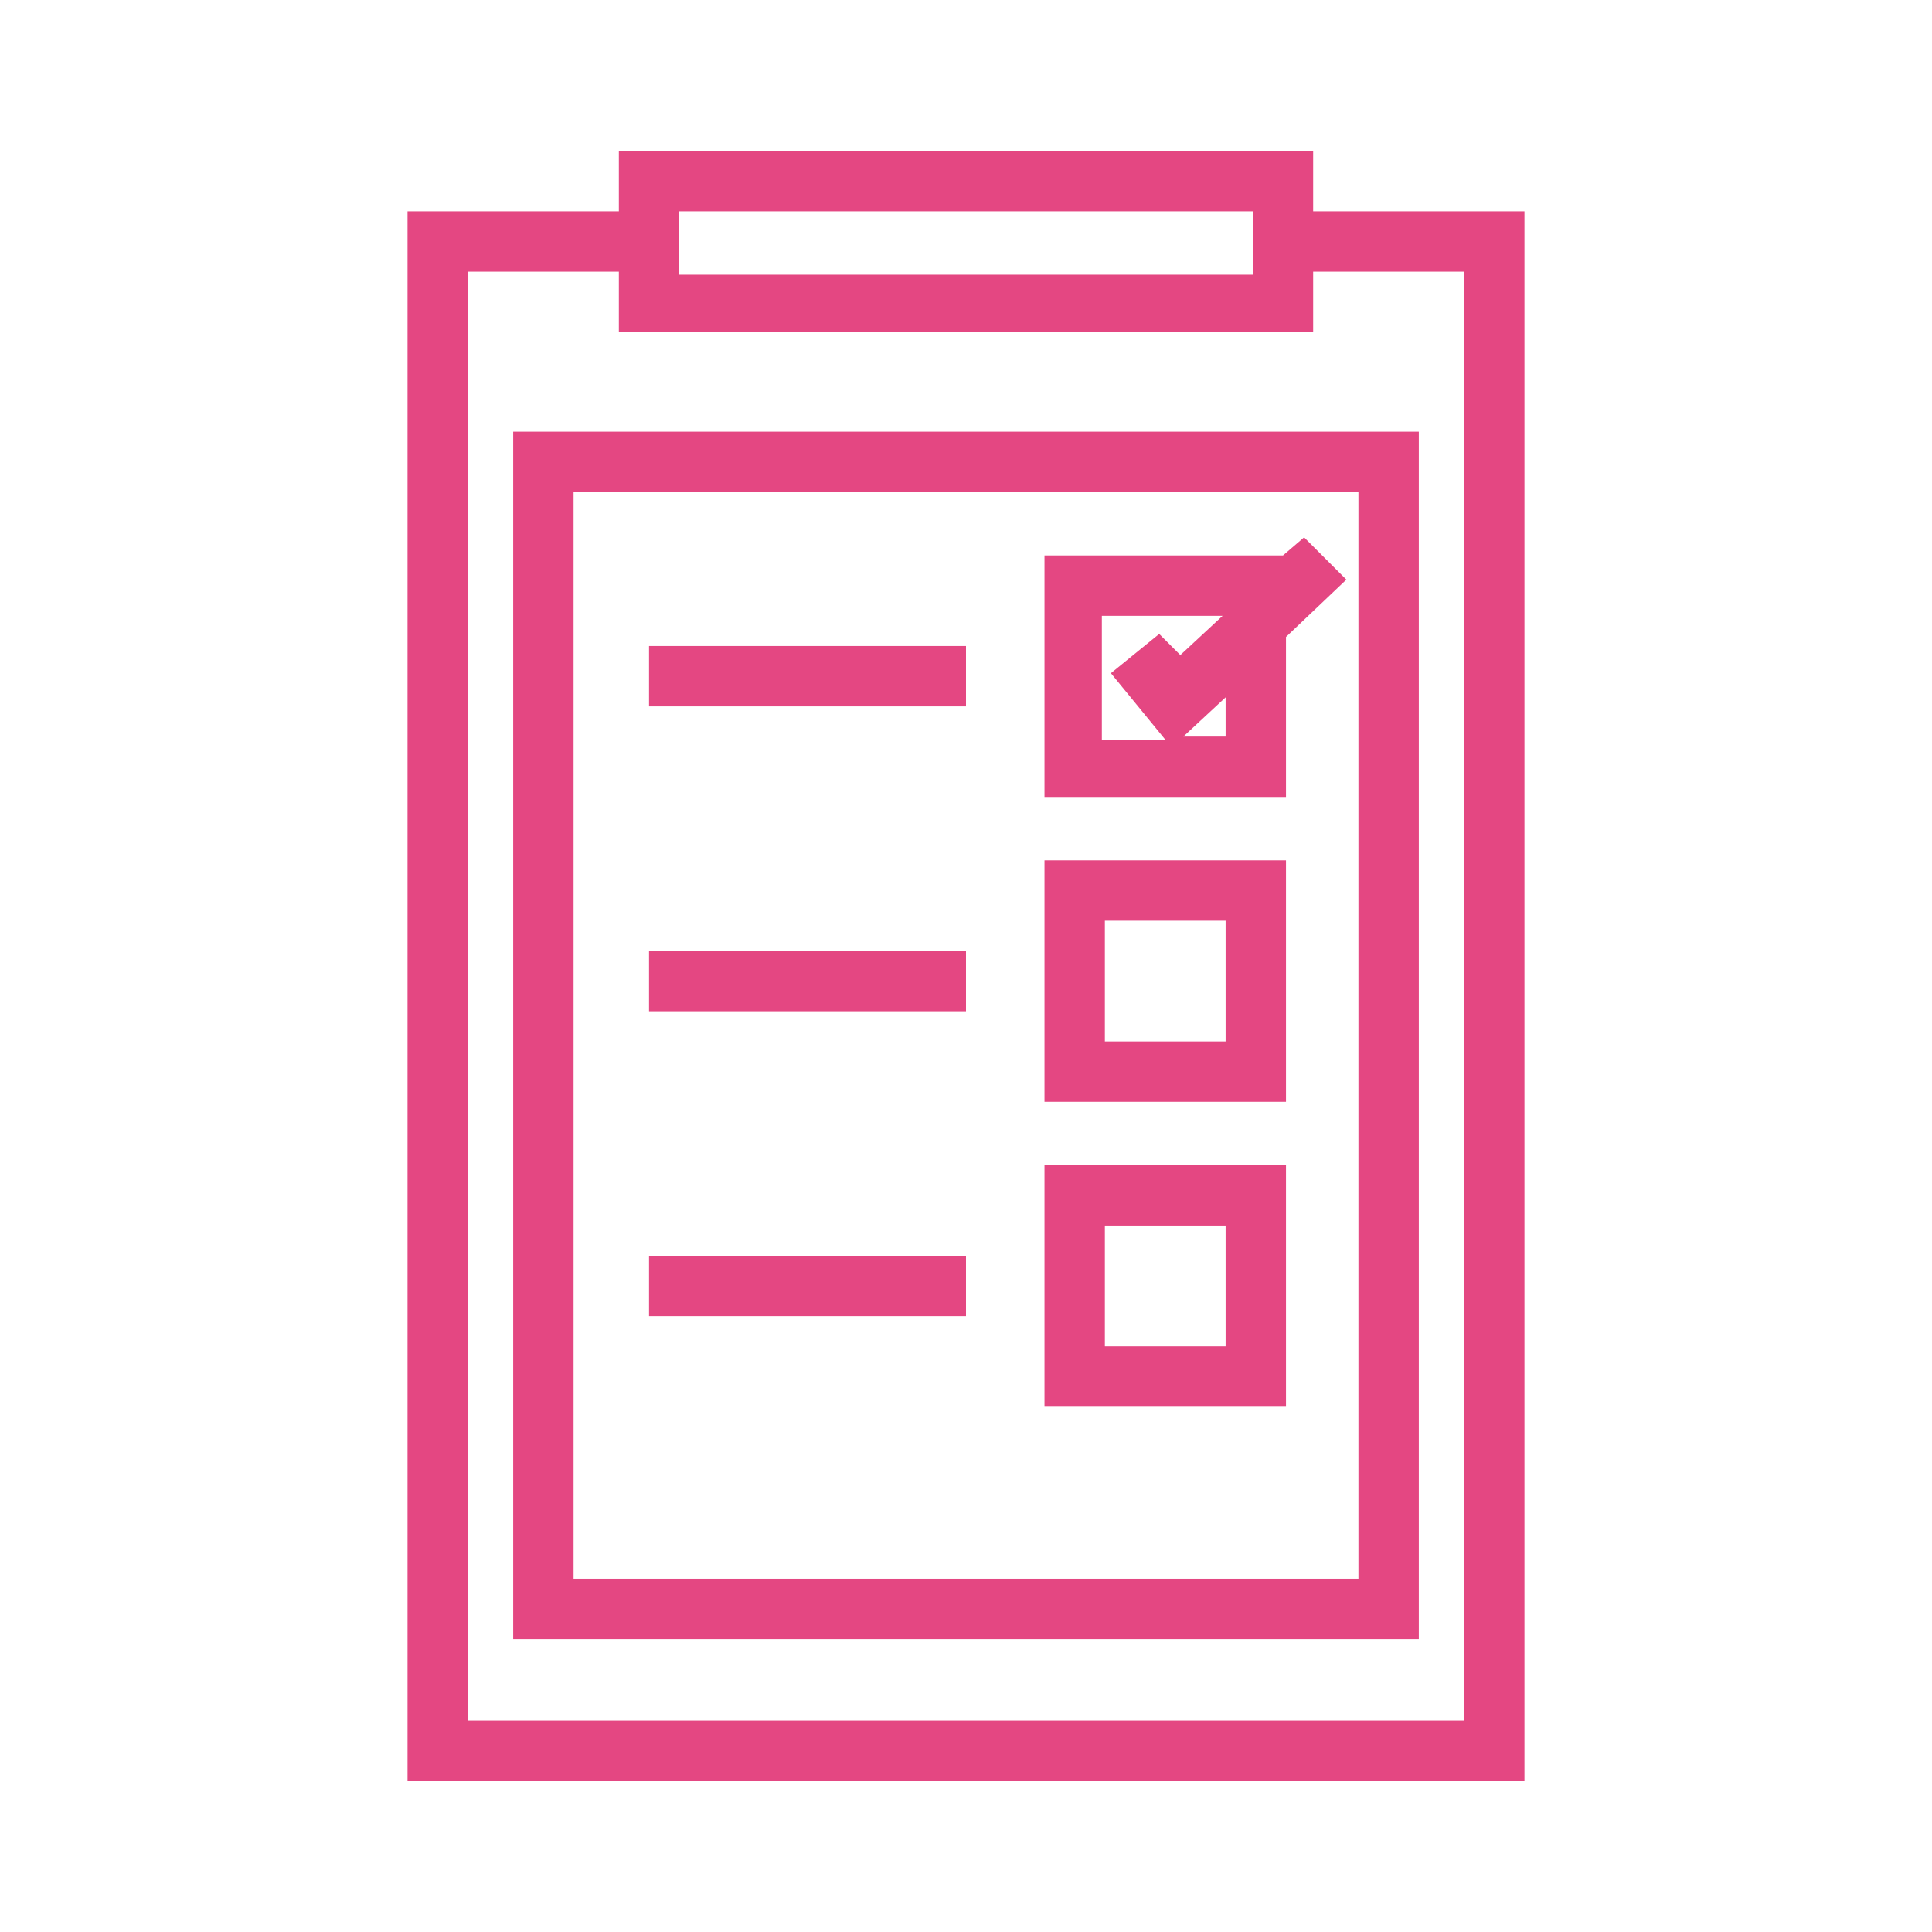
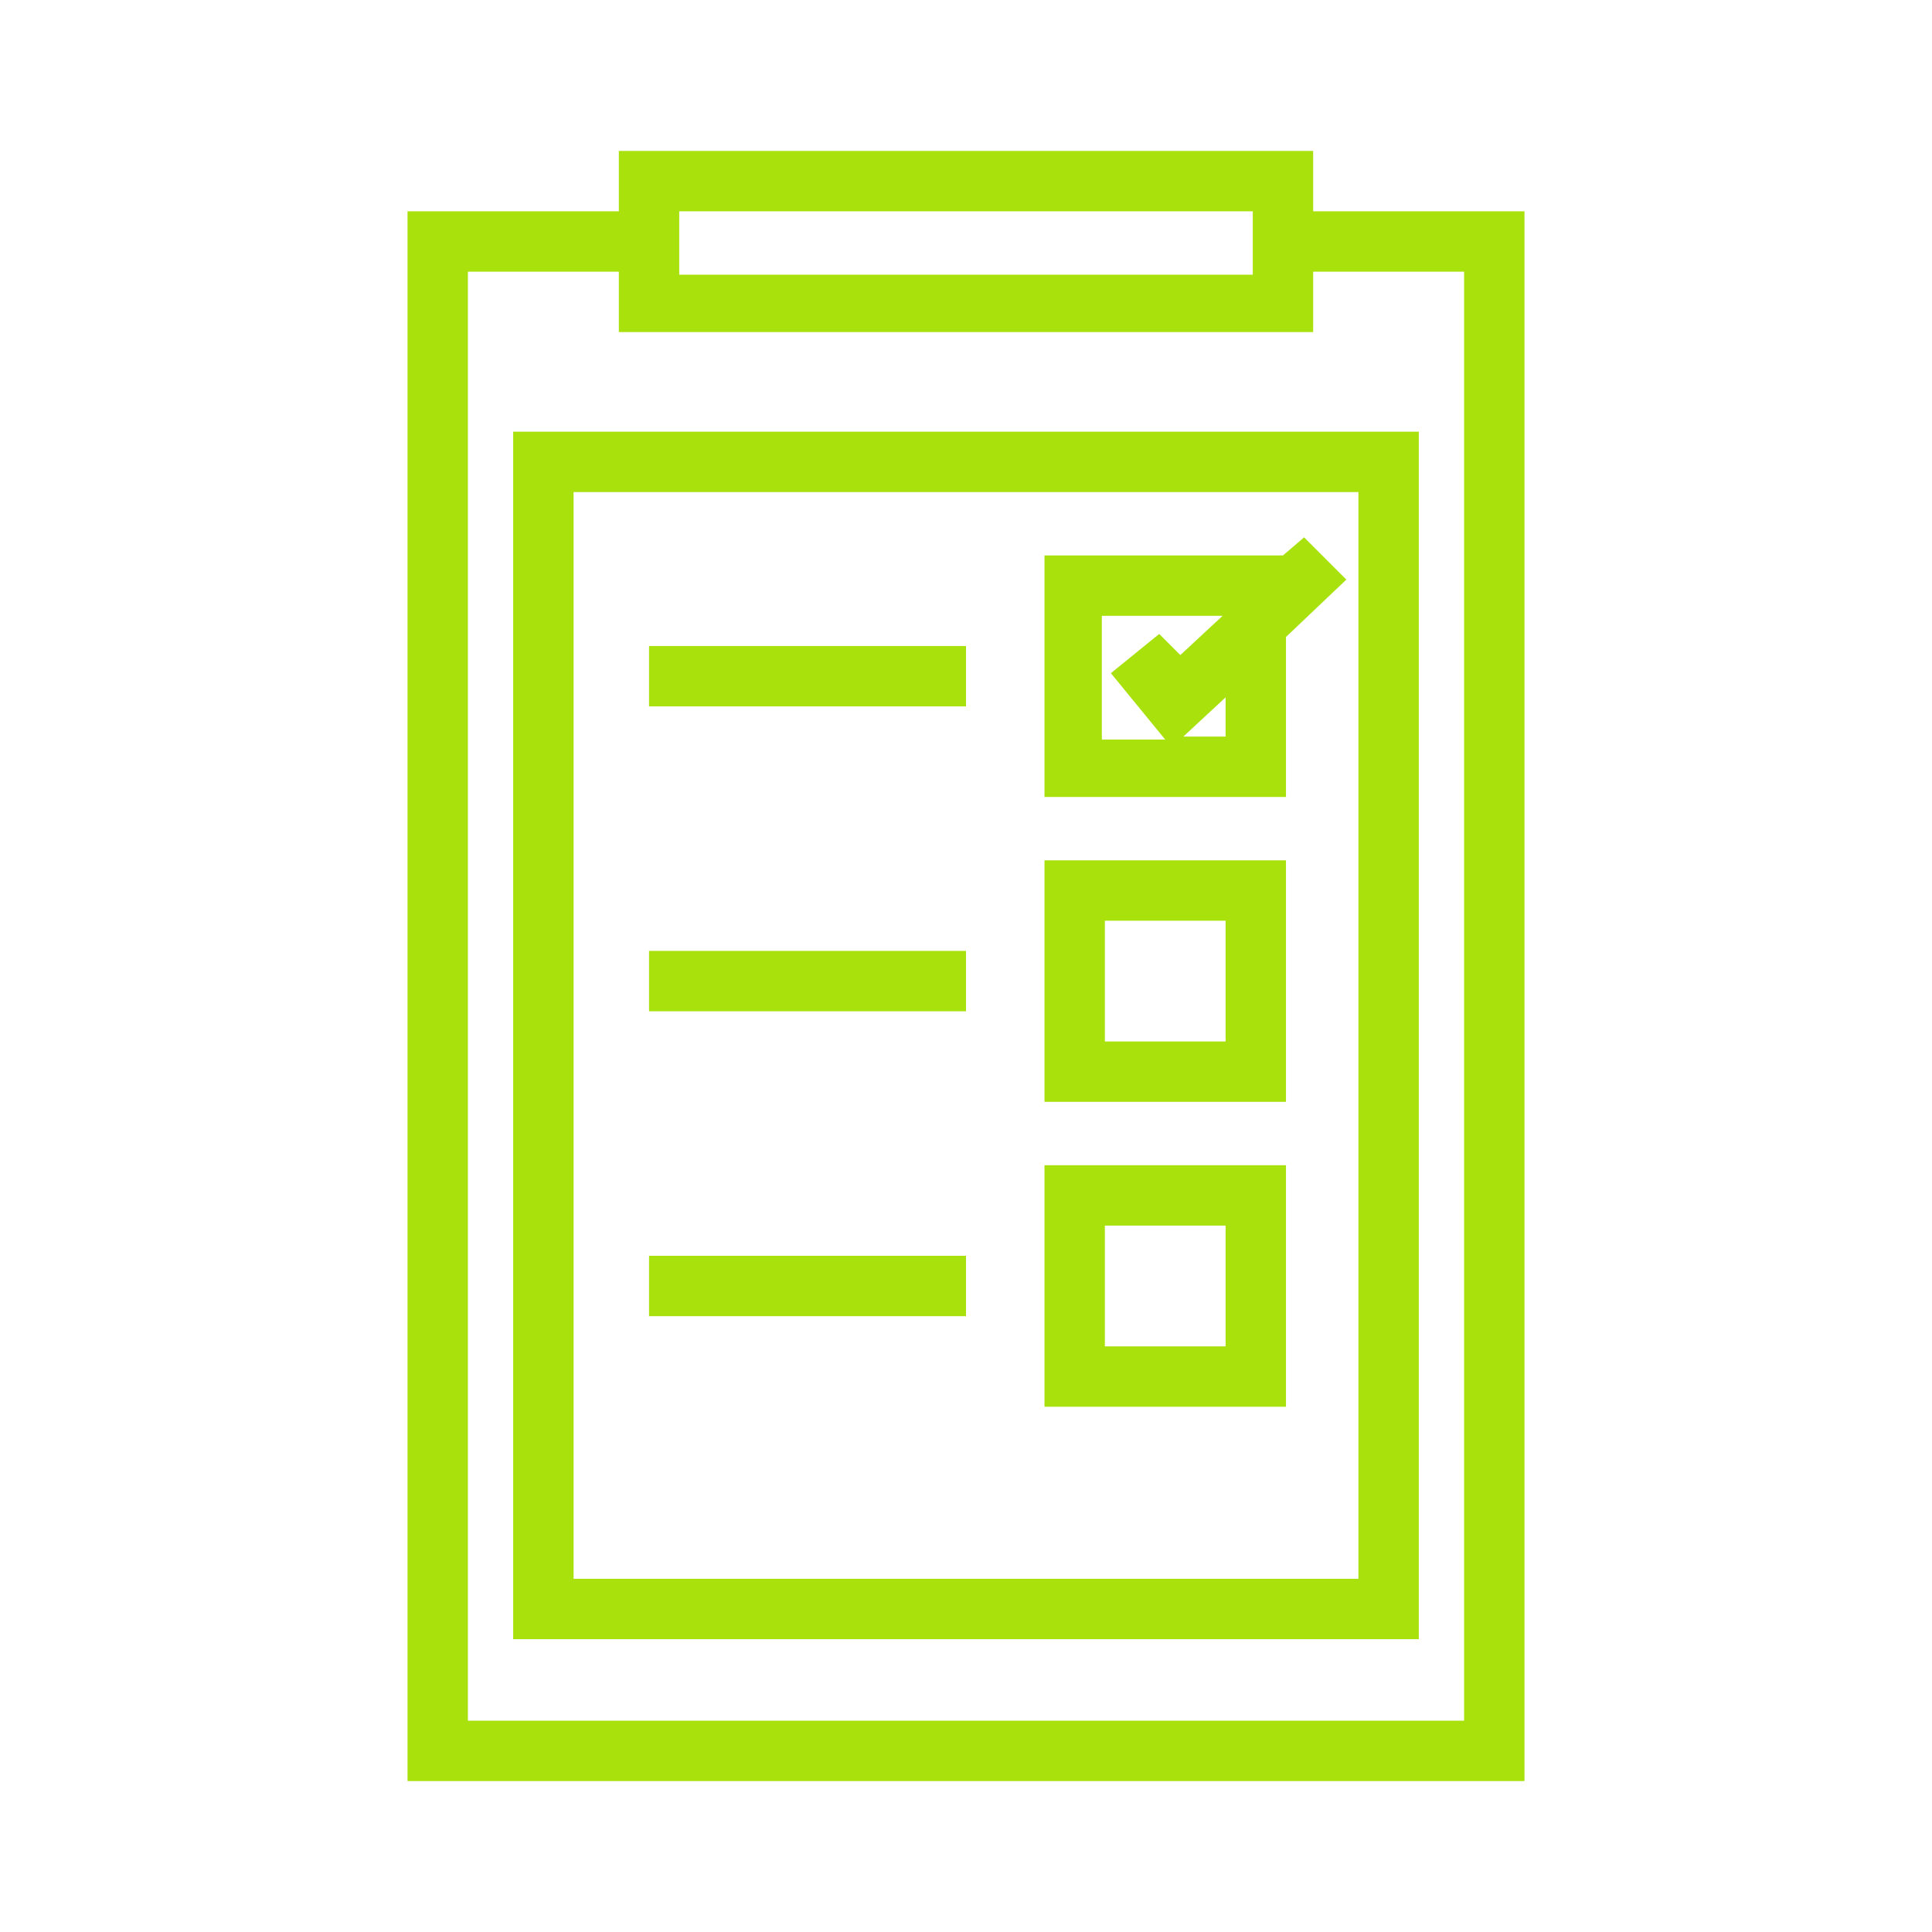
- <svg xmlns="http://www.w3.org/2000/svg" width="800px" height="800px" viewBox="0 0 64 64" version="1.1" xml:space="preserve" fill="#e44782">
-   <g id="SVGRepo_bgCarrier" stroke-width="0" />
-   <g id="SVGRepo_tracerCarrier" stroke-linecap="round" stroke-linejoin="round" />
+ <svg xmlns="http://www.w3.org/2000/svg" id="Layer_1" version="1.1" viewBox="0 0 800 800">
+   <defs>
+     <style>
+       .st0 {
+         fill: #a8e10c;
+       }
+     </style>
+   </defs>
  <g id="SVGRepo_iconCarrier">
-     <style type="text/css"> .st0{fill:none;stroke:#EDEDED;stroke-width:0.25;stroke-miterlimit:10;} .st1{fill:none;stroke:#BDBDBD;stroke-width:0.25;stroke-miterlimit:10;} .st2{fill:none;stroke:#000000;stroke-width:2;stroke-miterlimit:10;} .st3{fill:#35C6F4;} .st4{fill:#EA386E;} .st5{fill:#7065AD;} .st6{fill:#FDBE57;} .st7{fill:#7BC89C;} .st8{fill:#FDD304;} .st9{fill:#27255F;} .st10{fill:#00AEEF;} </style>
-     <g id="Layer_1" />
    <g id="Layer_2">
      <g>
-         <path d="M17,14.3v40h30v-40h-1H17z M19,52.3v-36h26v36H19z" />
-         <rect height="2" width="10.5" x="21.5" y="21.4" />
-         <path d="M43.5,7V5h-23v2h-7v52h37V7H43.5z M22.5,7h19v2.1h-19V7z M48.5,57h-33V9h5v2h23v-1V9h5V57z" />
-         <rect height="2" width="10.5" x="21.5" y="31.5" />
-         <path d="M34.6,36.5h8v-1v-7h-8V36.5z M36.6,30.5h4v4h-4V30.5z" />
-         <rect height="2" width="10.5" x="21.5" y="41.6" />
-         <path d="M34.6,46.6h8v-1v-7h-8V46.6z M36.6,40.6h4v4h-4V40.6z" />
-         <path d="M43.2,17.8l-0.7,0.6h-7.9v8h8v-1v-4.3l2-1.9L43.2,17.8z M36.6,20.4h3.9l-1.4,1.3L38.4,21l-1.6,1.3l1.8,2.2h-2.1V20.4z M40.6,24.4h-1.4l1.4-1.3V24.4z" />
+         <path class="st0" d="M212.5,178.75v500h375V178.75H212.5ZM237.5,653.75V203.75h325v450H237.5Z" />
+         <rect class="st0" x="268.75" y="267.5" width="131.25" height="25" />
+         <path class="st0" d="M543.75,87.5v-25h-287.5v25h-87.5v650h462.5V87.5h-87.5ZM281.25,87.5h237.5v26.25h-237.5v-26.25ZM606.25,712.5H193.75V112.5h62.5v25h287.5v-25h62.5v600Z" />
+         <rect class="st0" x="268.75" y="393.75" width="131.25" height="25" />
+         <path class="st0" d="M432.5,456.25h100v-100h-100v100ZM457.5,381.25h50v50h-50v-50Z" />
+         <rect class="st0" x="268.75" y="520" width="131.25" height="25" />
+         <path class="st0" d="M432.5,582.5h100v-100h-100v100ZM457.5,507.5h50v50h-50v-50Z" />
+         <path class="st0" d="M540,222.5l-8.75,7.5h-98.75v100h100v-66.25l25-23.75-17.5-17.5ZM457.5,255h48.75l-17.5,16.25-8.75-8.75-20,16.25,22.5,27.5h-26.25v-51.25h1.25ZM507.5,305h-17.5l17.5-16.25v16.25Z" />
      </g>
    </g>
  </g>
</svg>
